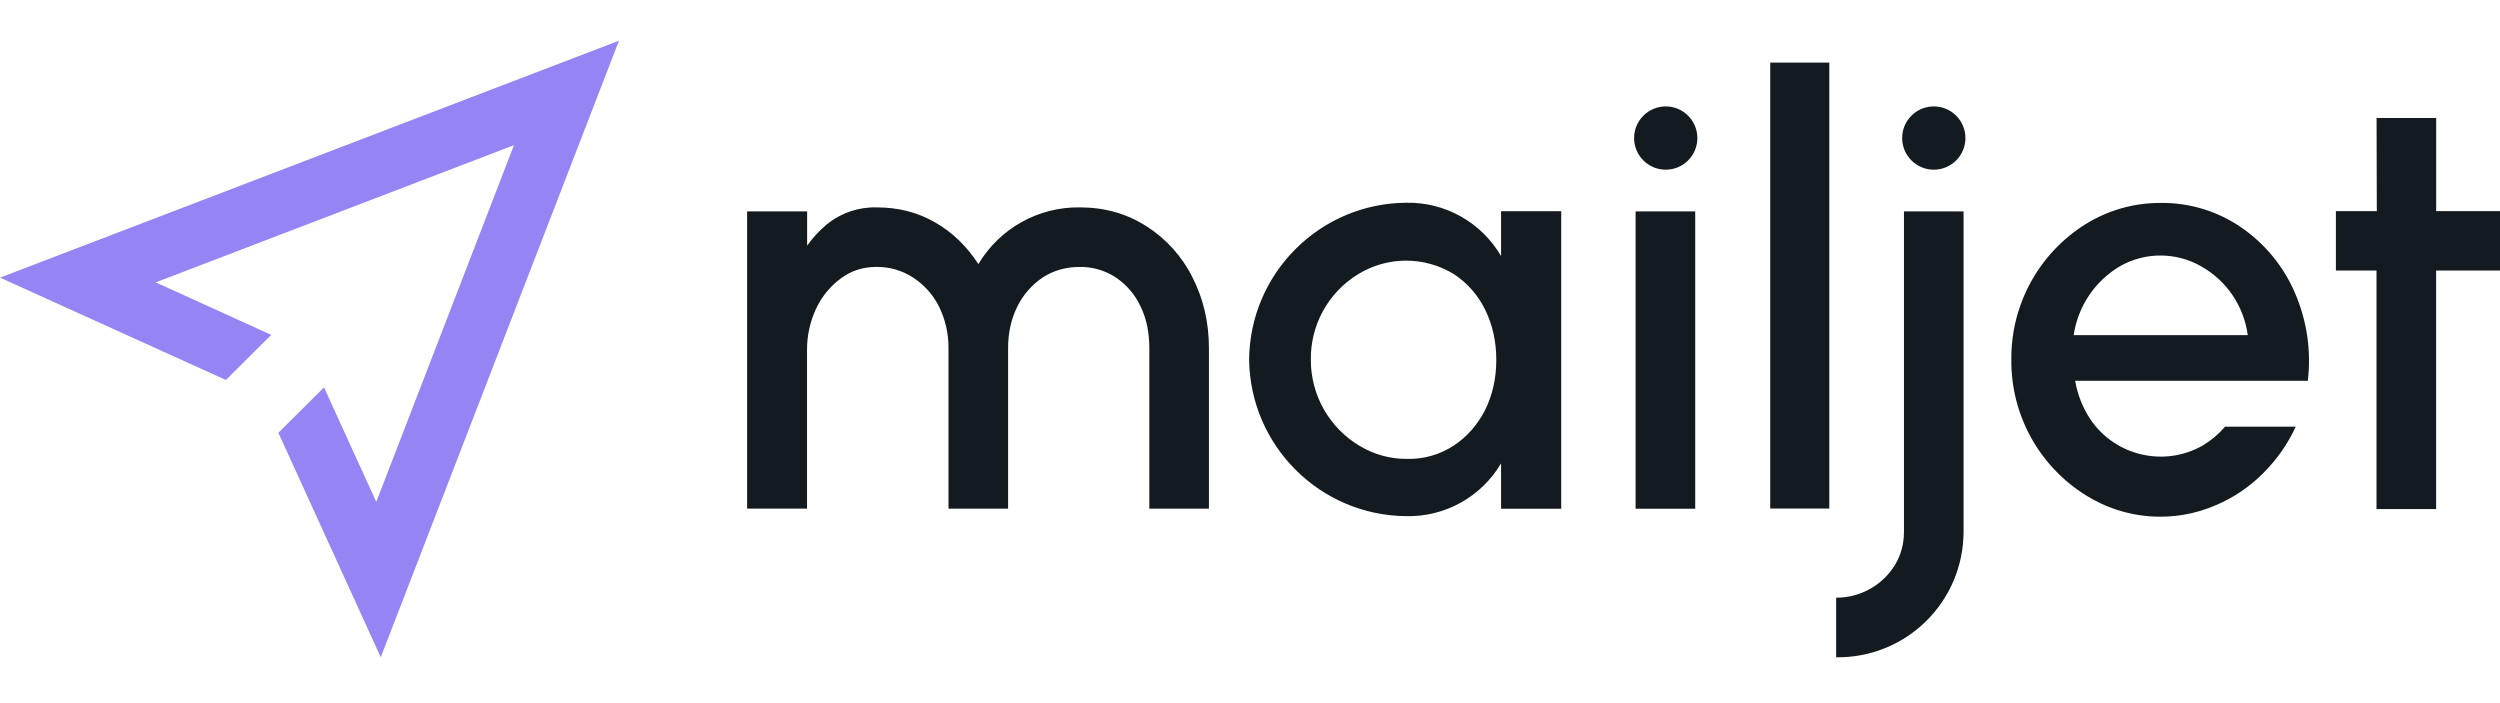
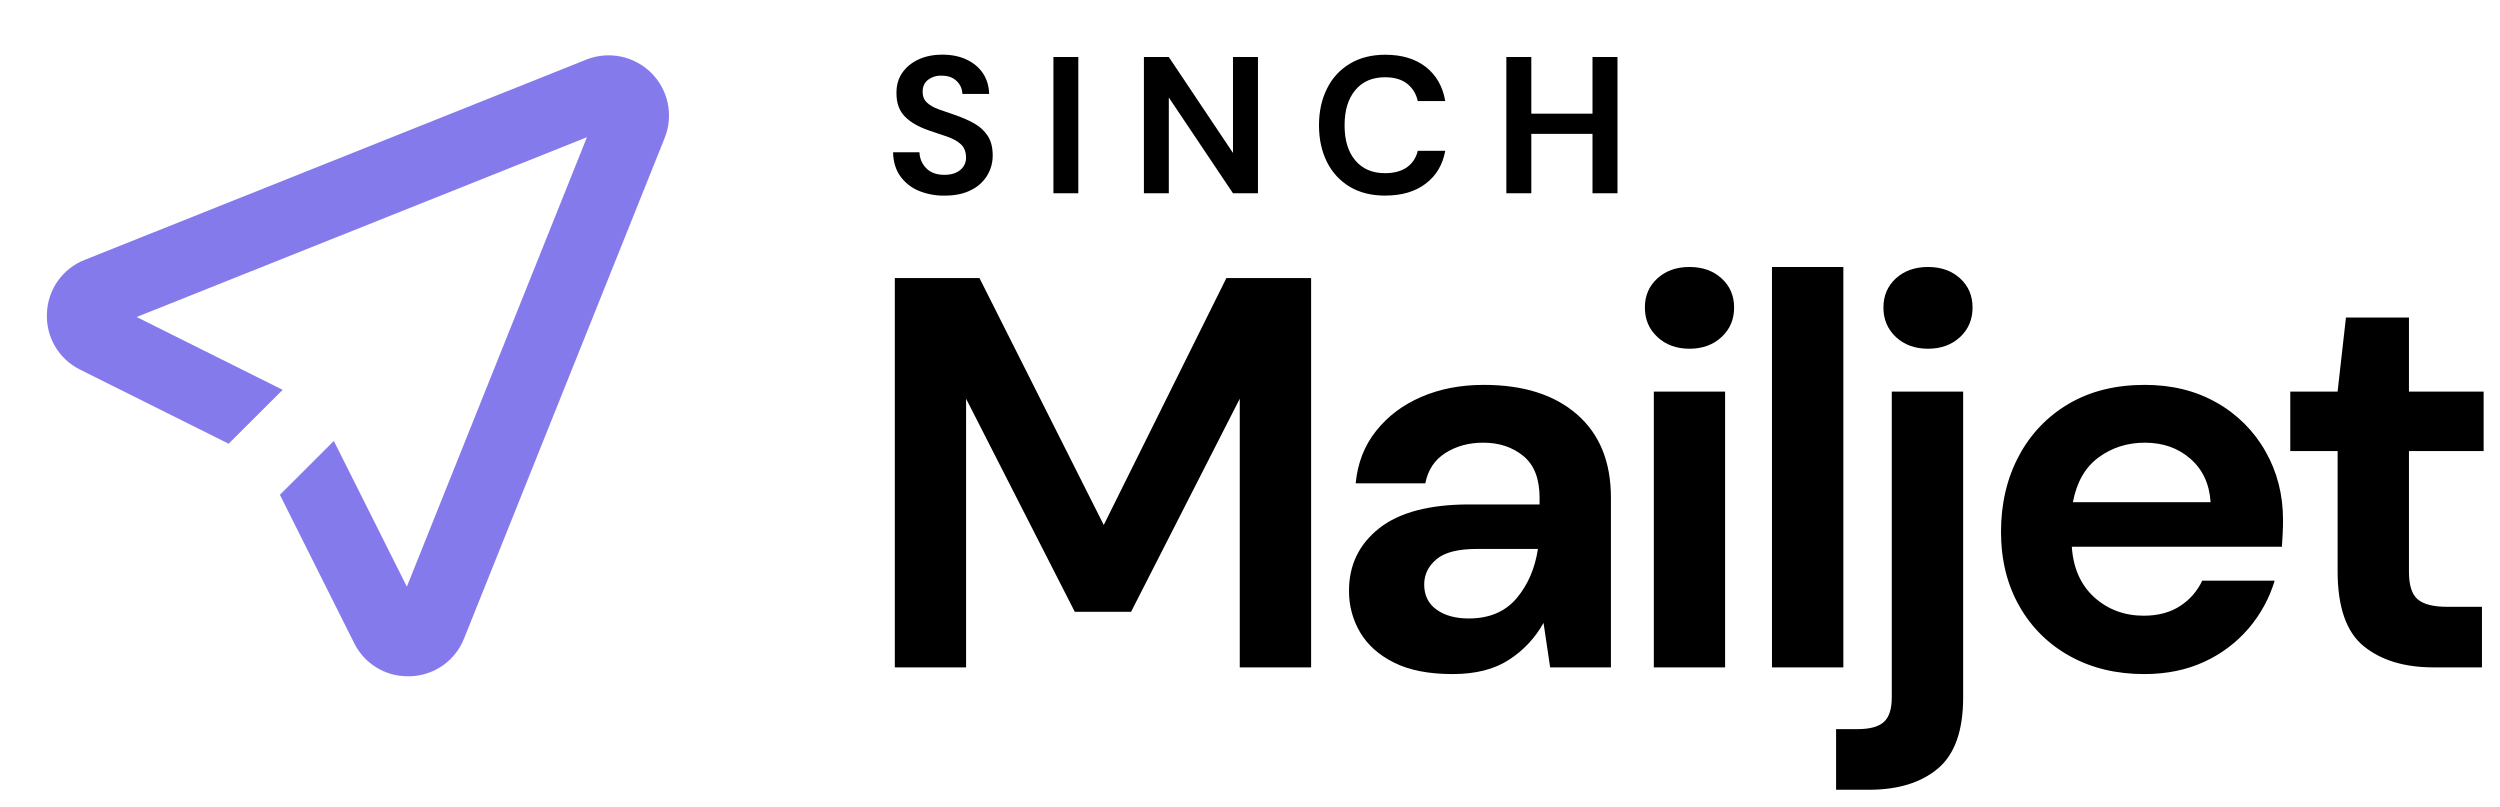
- <svg xmlns="http://www.w3.org/2000/svg" width="121" height="34" viewBox="0 0 161 40" xml:space="preserve" style="fill-rule:evenodd;clip-rule:evenodd;stroke-linejoin:round;stroke-miterlimit:2">
-   <path d="M156.887 14.801v15.361h-3.84V14.801h-2.616v-3.823h2.635l-.015-6h3.839v6H161v3.823h-4.113Zm-23.345 4.179a6.215 6.215 0 0 1 3.006-4.468 5.278 5.278 0 0 1 5.201.016 5.99 5.99 0 0 1 3.006 4.434h-11.213v.018Zm14.238-2.77a9.801 9.801 0 0 0-3.465-4.198 8.948 8.948 0 0 0-5.166-1.563 9.088 9.088 0 0 0-4.827 1.359 10.174 10.174 0 0 0-4.792 8.732 10.174 10.174 0 0 0 4.792 8.732 9 9 0 0 0 8.411.629 9.574 9.574 0 0 0 3.007-2.037 10.333 10.333 0 0 0 2.106-3.006h-4.553a5.81 5.81 0 0 1-1.427 1.207 5.473 5.473 0 0 1-7.223-1.648 6.471 6.471 0 0 1-1.004-2.515h14.987a11.005 11.005 0 0 0-.846-5.692Zm-21.206-9.94a2.037 2.037 0 1 1-4.075.001 2.037 2.037 0 0 1 4.075-.001m-8.327 33.423V35.87a4.416 4.416 0 0 0 3.789-2.107c.39-.645.579-1.359.579-2.142V10.993h3.839v20.644a8.091 8.091 0 0 1-8.226 8.072m-4.245-9.581h3.824V1.412h-3.805v28.716h-.019ZM109.31 6.27a2.037 2.037 0 1 1-4.074.002 2.037 2.037 0 0 1 4.074-.002m-3.978 23.873h3.84v-19.15h-3.84v19.15Zm-14.713-3.21a5.26 5.26 0 0 0 2.991-.849c.883-.579 1.547-1.359 2.037-2.311.475-.969.714-2.038.714-3.211 0-1.189-.239-2.261-.714-3.229a5.726 5.726 0 0 0-2.037-2.312 5.894 5.894 0 0 0-6.117 0 6.355 6.355 0 0 0-3.075 5.541 6.425 6.425 0 0 0 3.126 5.522 5.808 5.808 0 0 0 3.075.849Zm9.924-15.94v19.15h-3.874v-2.921a6.918 6.918 0 0 1-6.116 3.399c-5.547-.053-10.037-4.528-10.11-10.075.048-5.565 4.547-10.065 10.11-10.109a6.908 6.908 0 0 1 6.116 3.434v-2.89h3.859l.015.012Zm-52.429 0h3.865v2.208a7.291 7.291 0 0 1 1.274-1.378 4.895 4.895 0 0 1 3.194-1.088c1.412 0 2.667.324 3.774.969 1.104.629 2.038 1.528 2.786 2.685a7.48 7.48 0 0 1 6.541-3.654c1.597 0 3.025.409 4.298 1.224a8.276 8.276 0 0 1 2.956 3.295c.698 1.377 1.053 2.89 1.053 4.538V30.14h-3.839V19.792c0-.969-.17-1.852-.544-2.635a4.546 4.546 0 0 0-1.582-1.887 4.095 4.095 0 0 0-2.361-.698c-.884 0-1.667.22-2.381.679a4.832 4.832 0 0 0-1.647 1.902c-.39.799-.579 1.683-.579 2.636v10.348h-3.839V19.789a5.983 5.983 0 0 0-.595-2.636 4.777 4.777 0 0 0-1.666-1.886 4.227 4.227 0 0 0-2.381-.698c-.849 0-1.613.239-2.276.729a5.117 5.117 0 0 0-1.614 1.972 6.216 6.216 0 0 0-.578 2.685v10.179h-3.859V10.993Z" style="fill:#131b20;fill-rule:nonzero" />
-   <path d="m0 15.26 14.547 6.591 2.921-2.905-7.443-3.381 23.074-8.836-8.867 22.974-3.365-7.377-2.94 2.925.154.339 6.44 14.119L39.863 0 0 15.26Z" style="fill:#9585f4;fill-rule:nonzero" />
+ <svg xmlns="http://www.w3.org/2000/svg" width="124" height="40">
+   <path style="stroke:none;fill-rule:nonzero;fill:#000;fill-opacity:1" d="M44.383 33.102V13.793h4.199l6.164 12.246 6.082-12.246h4.203v19.309h-3.539V19.777l-5.39 10.567h-2.793l-5.391-10.567v13.325Zm27.667.332c-1.179 0-2.144-.188-2.902-.567-.757-.375-1.316-.879-1.687-1.504a3.991 3.991 0 0 1-.55-2.066c0-1.27.495-2.3 1.491-3.09.996-.789 2.489-1.187 4.477-1.187h3.484v-.332c0-.938-.265-1.625-.8-2.067-.536-.441-1.2-.664-1.993-.664-.718 0-1.343.172-1.879.512-.535.34-.867.84-.996 1.504h-3.453c.094-.993.426-1.86 1.008-2.594.582-.734 1.332-1.3 2.254-1.695.922-.399 1.953-.594 3.094-.594 1.953 0 3.496.484 4.617 1.46 1.125.977 1.687 2.356 1.687 4.137v8.415h-3.015l-.328-2.207a5.137 5.137 0 0 1-1.704 1.824c-.726.476-1.66.715-2.804.715Zm.802-2.758c1.011 0 1.8-.332 2.363-.992.562-.664.918-1.48 1.066-2.457h-3.015c-.938 0-1.614.168-2.016.511-.406.34-.61.758-.61 1.254 0 .535.204.95.61 1.242.402.293.938.442 1.602.442Zm10.945-13.379c-.645 0-1.172-.195-1.586-.578-.418-.387-.625-.875-.625-1.465 0-.59.207-1.07.625-1.45.414-.374.941-.562 1.586-.562.648 0 1.176.188 1.59.563.418.379.625.86.625 1.449 0 .59-.207 1.078-.625 1.465-.414.383-.942.578-1.59.578ZM82.03 33.102v-13.68h3.535v13.68Zm5.86 0v-19.86h3.54v19.86Zm3.18 6.07v-3.008h1.078c.606 0 1.04-.121 1.297-.36.258-.234.387-.644.387-1.21V19.422h3.54v15.172c0 1.652-.419 2.828-1.259 3.531-.84.7-1.976 1.047-3.414 1.047Zm4.559-21.875c-.645 0-1.176-.195-1.59-.578-.414-.387-.621-.875-.621-1.465 0-.59.207-1.07.621-1.45.414-.374.945-.562 1.59-.562.648 0 1.176.188 1.59.563.414.379.62.86.62 1.449 0 .59-.206 1.078-.62 1.465-.414.383-.942.578-1.59.578Zm10.726 16.137c-1.382 0-2.609-.293-3.675-.883a6.4 6.4 0 0 1-2.516-2.48c-.61-1.067-.914-2.301-.914-3.7 0-1.394.3-2.676.898-3.777a6.49 6.49 0 0 1 2.489-2.582c1.062-.617 2.308-.922 3.746-.922 1.344 0 2.531.293 3.566.883a6.35 6.35 0 0 1 2.418 2.414c.582 1.02.871 2.152.871 3.406 0 .203-.004.414-.015.633-.008.222-.024.453-.04.691h-10.421c.07 1.067.445 1.903 1.117 2.512.676.605 1.492.91 2.45.91.718 0 1.323-.164 1.808-.484a2.99 2.99 0 0 0 1.093-1.254h3.594a6.576 6.576 0 0 1-1.285 2.36 6.418 6.418 0 0 1-2.215 1.667c-.87.402-1.863.606-2.969.606Zm.028-11.477c-.867 0-1.633.246-2.293.73-.664.489-1.09 1.231-1.274 2.223h6.829c-.055-.898-.387-1.617-.997-2.152-.609-.535-1.363-.801-2.265-.801ZM120.7 33.102c-1.438 0-2.587-.348-3.454-1.047-.867-.7-1.3-1.942-1.3-3.723v-5.96h-2.348v-2.95h2.347l.414-3.672h3.125v3.672h3.704v2.95h-3.704v5.987c0 .66.141 1.118.43 1.364.285.25.777.375 1.477.375h1.714v3.004ZM46.852 9.703a3.23 3.23 0 0 1-1.317-.254 2.115 2.115 0 0 1-.898-.734c-.219-.32-.332-.707-.34-1.164h1.308c.012.316.125.578.34.797.215.218.516.324.895.324.328 0 .594-.078.785-.238a.762.762 0 0 0 .29-.63c0-.265-.087-.495-.255-.648-.168-.156-.398-.281-.68-.379-.285-.093-.59-.199-.91-.308-.52-.18-.922-.41-1.195-.696-.273-.285-.41-.66-.41-1.132-.008-.399.09-.743.285-1.028.2-.285.469-.508.809-.664.343-.16.738-.238 1.183-.238.446 0 .848.078 1.196.242.343.16.613.383.812.676.195.289.3.633.313 1.031h-1.329a.89.89 0 0 0-.273-.629c-.18-.183-.426-.277-.742-.277a1.033 1.033 0 0 0-.68.2c-.184.136-.277.335-.277.6 0 .223.074.403.215.536.144.129.336.246.582.332.246.09.523.187.843.293.332.117.641.25.918.406.278.156.5.36.668.613.168.254.25.579.25.98 0 .356-.09.68-.27.985a1.91 1.91 0 0 1-.8.727c-.355.183-.793.277-1.305.277Zm5.398-.117V2.828h1.234v6.758Zm4.488 0V2.828h1.235l3.183 4.758V2.828h1.239v6.758h-1.239l-3.183-4.75v4.75Zm11.977.117c-.684 0-1.27-.144-1.762-.437a2.94 2.94 0 0 1-1.133-1.227c-.265-.527-.398-1.133-.398-1.82 0-.692.133-1.297.398-1.824a2.914 2.914 0 0 1 1.133-1.235c.492-.297 1.078-.445 1.762-.445.812 0 1.48.2 2 .601.515.403.844.965.969 1.696H70.32a1.458 1.458 0 0 0-.535-.867c-.273-.211-.637-.313-1.09-.313-.625 0-1.117.211-1.472.637-.356.426-.532 1.008-.532 1.75 0 .738.176 1.32.532 1.738.355.422.847.633 1.472.633.453 0 .817-.102 1.09-.293a1.35 1.35 0 0 0 .535-.817h1.364c-.125.696-.454 1.239-.97 1.63-.519.394-1.187.59-2 .59Zm6-.117V2.828h1.238v2.809h3.035V2.828h1.239v6.758h-1.239V6.64h-3.035v2.945Zm0 0" />
+   <path style="stroke:none;fill-rule:nonzero;fill:#857aeb;fill-opacity:1" d="M32.309 3.621a3.002 3.002 0 0 0-3.23-.664l-24.872 9.93a2.952 2.952 0 0 0-1.879 2.652 2.954 2.954 0 0 0 1.649 2.797l7.363 3.672 2.68-2.672-7.243-3.613 22.336-8.918-8.933 22.293-3.621-7.227-2.676 2.672 3.68 7.348a2.951 2.951 0 0 0 2.667 1.652h.133a2.963 2.963 0 0 0 2.657-1.879L32.969 6.84a2.983 2.983 0 0 0-.664-3.223Zm0 0" />
</svg>
